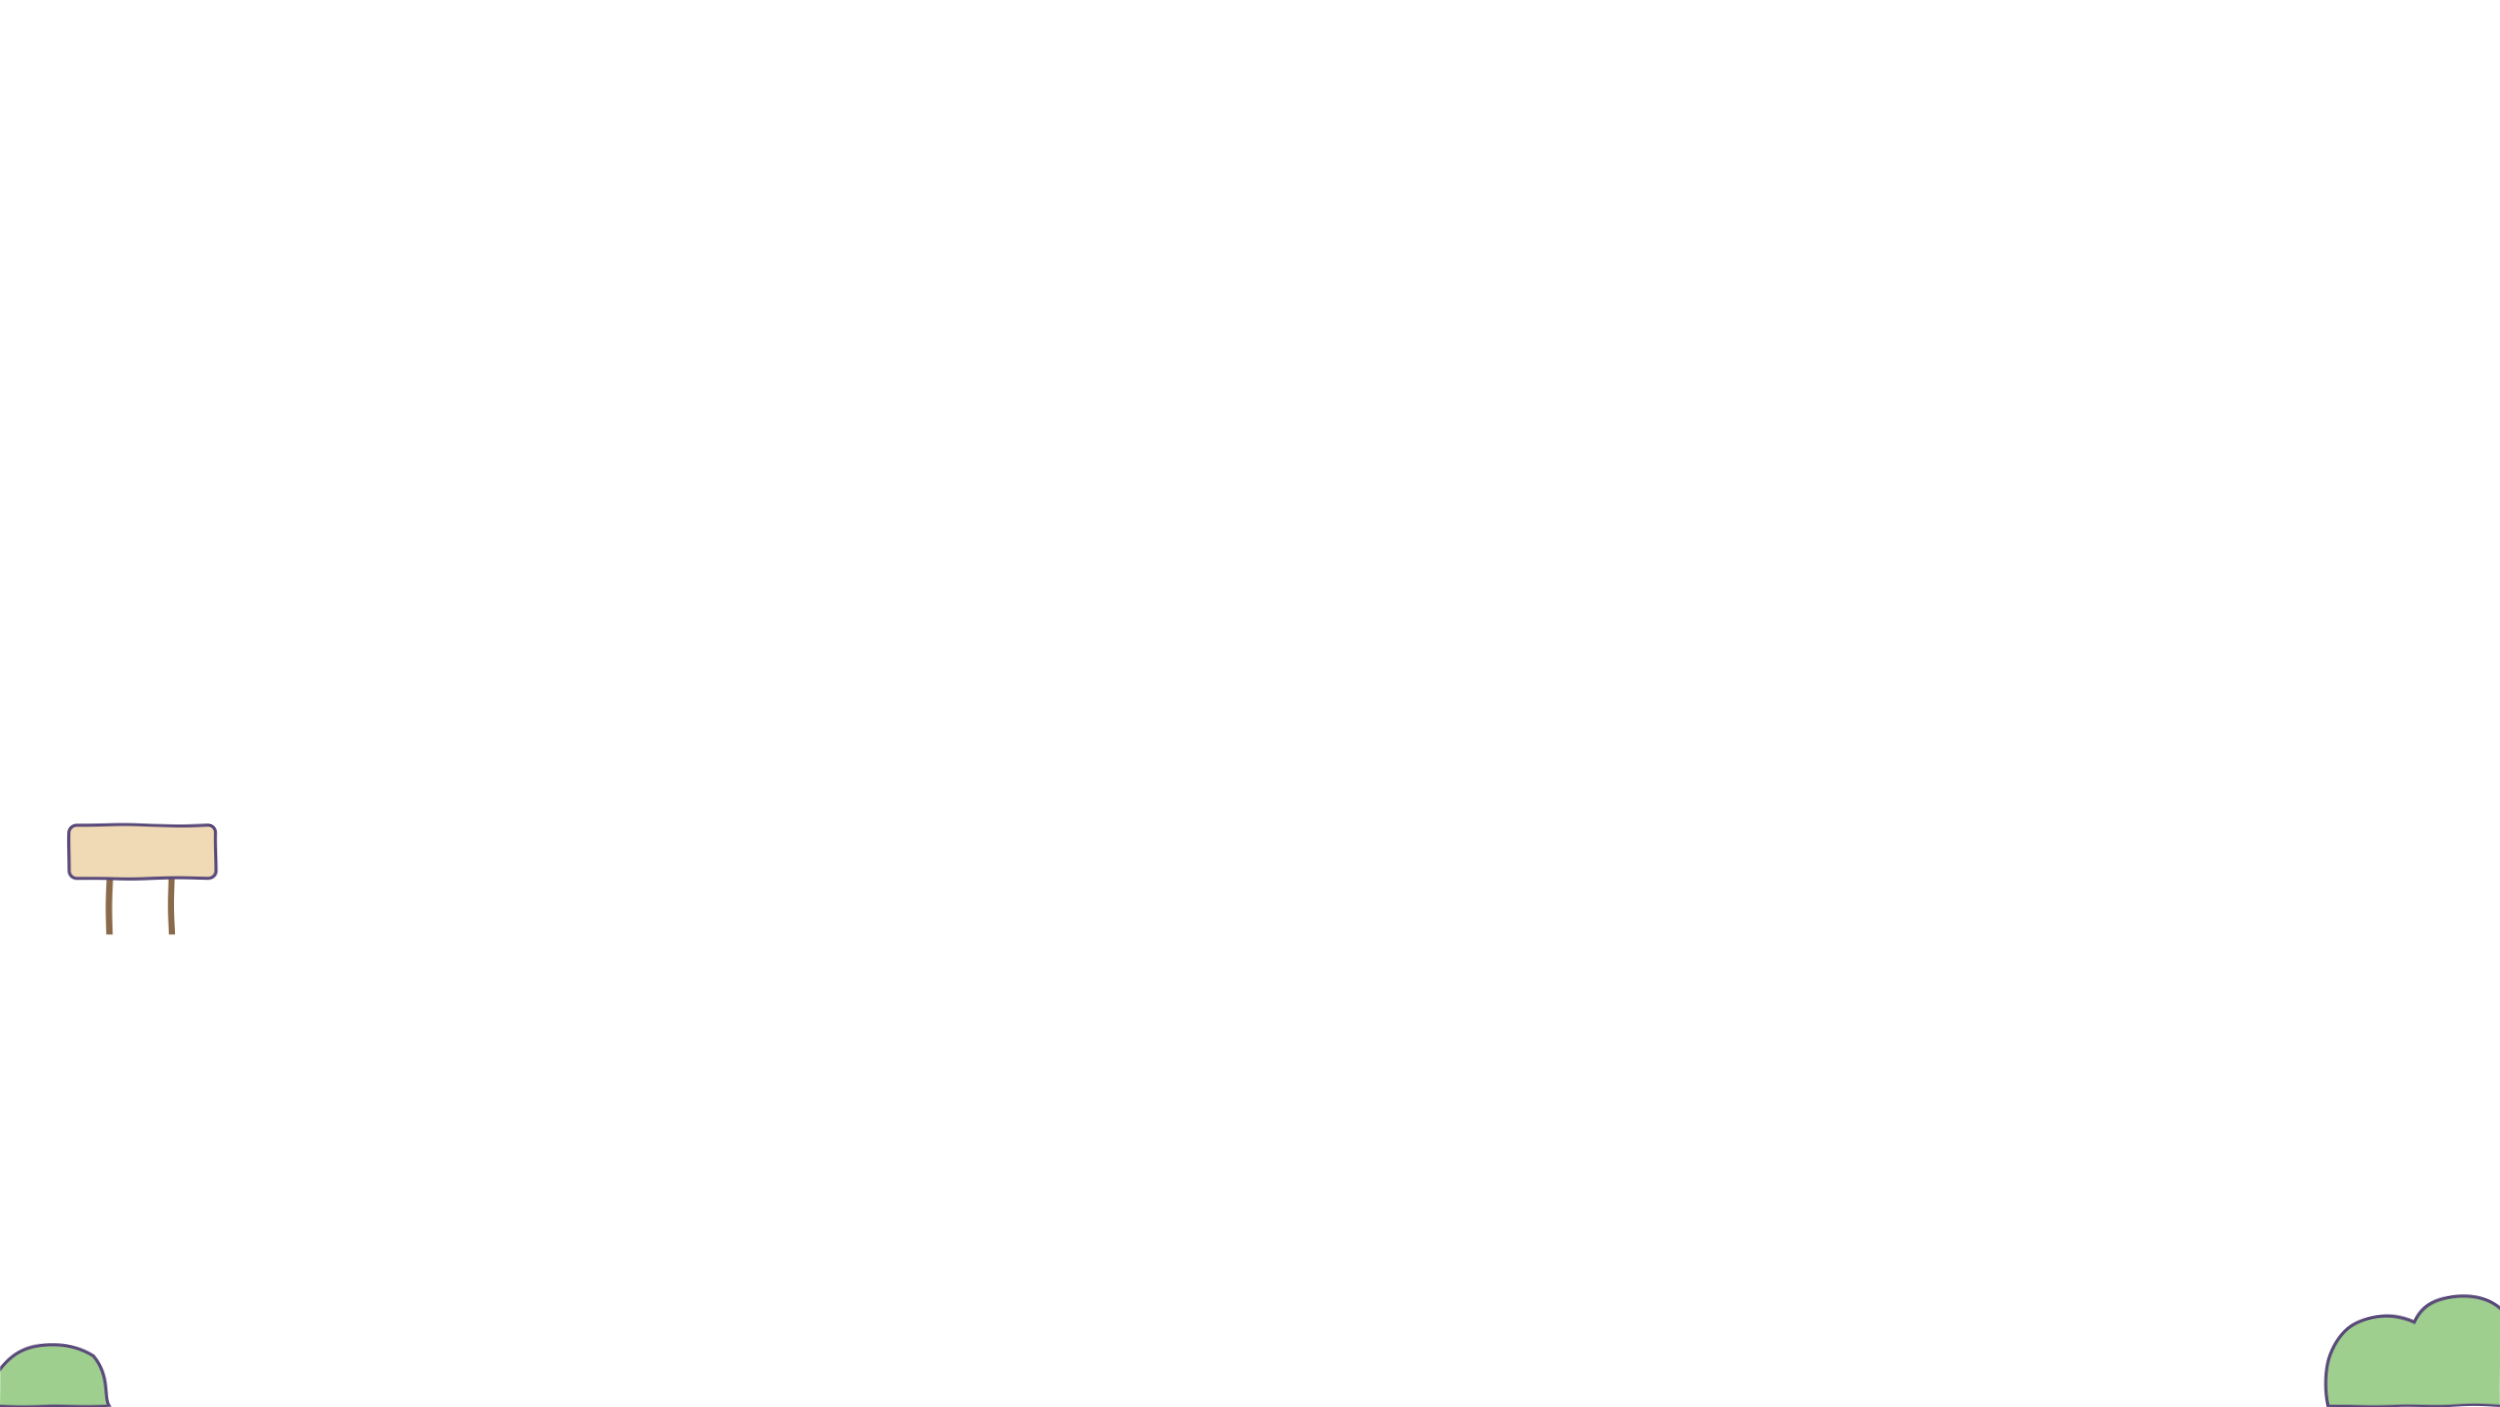
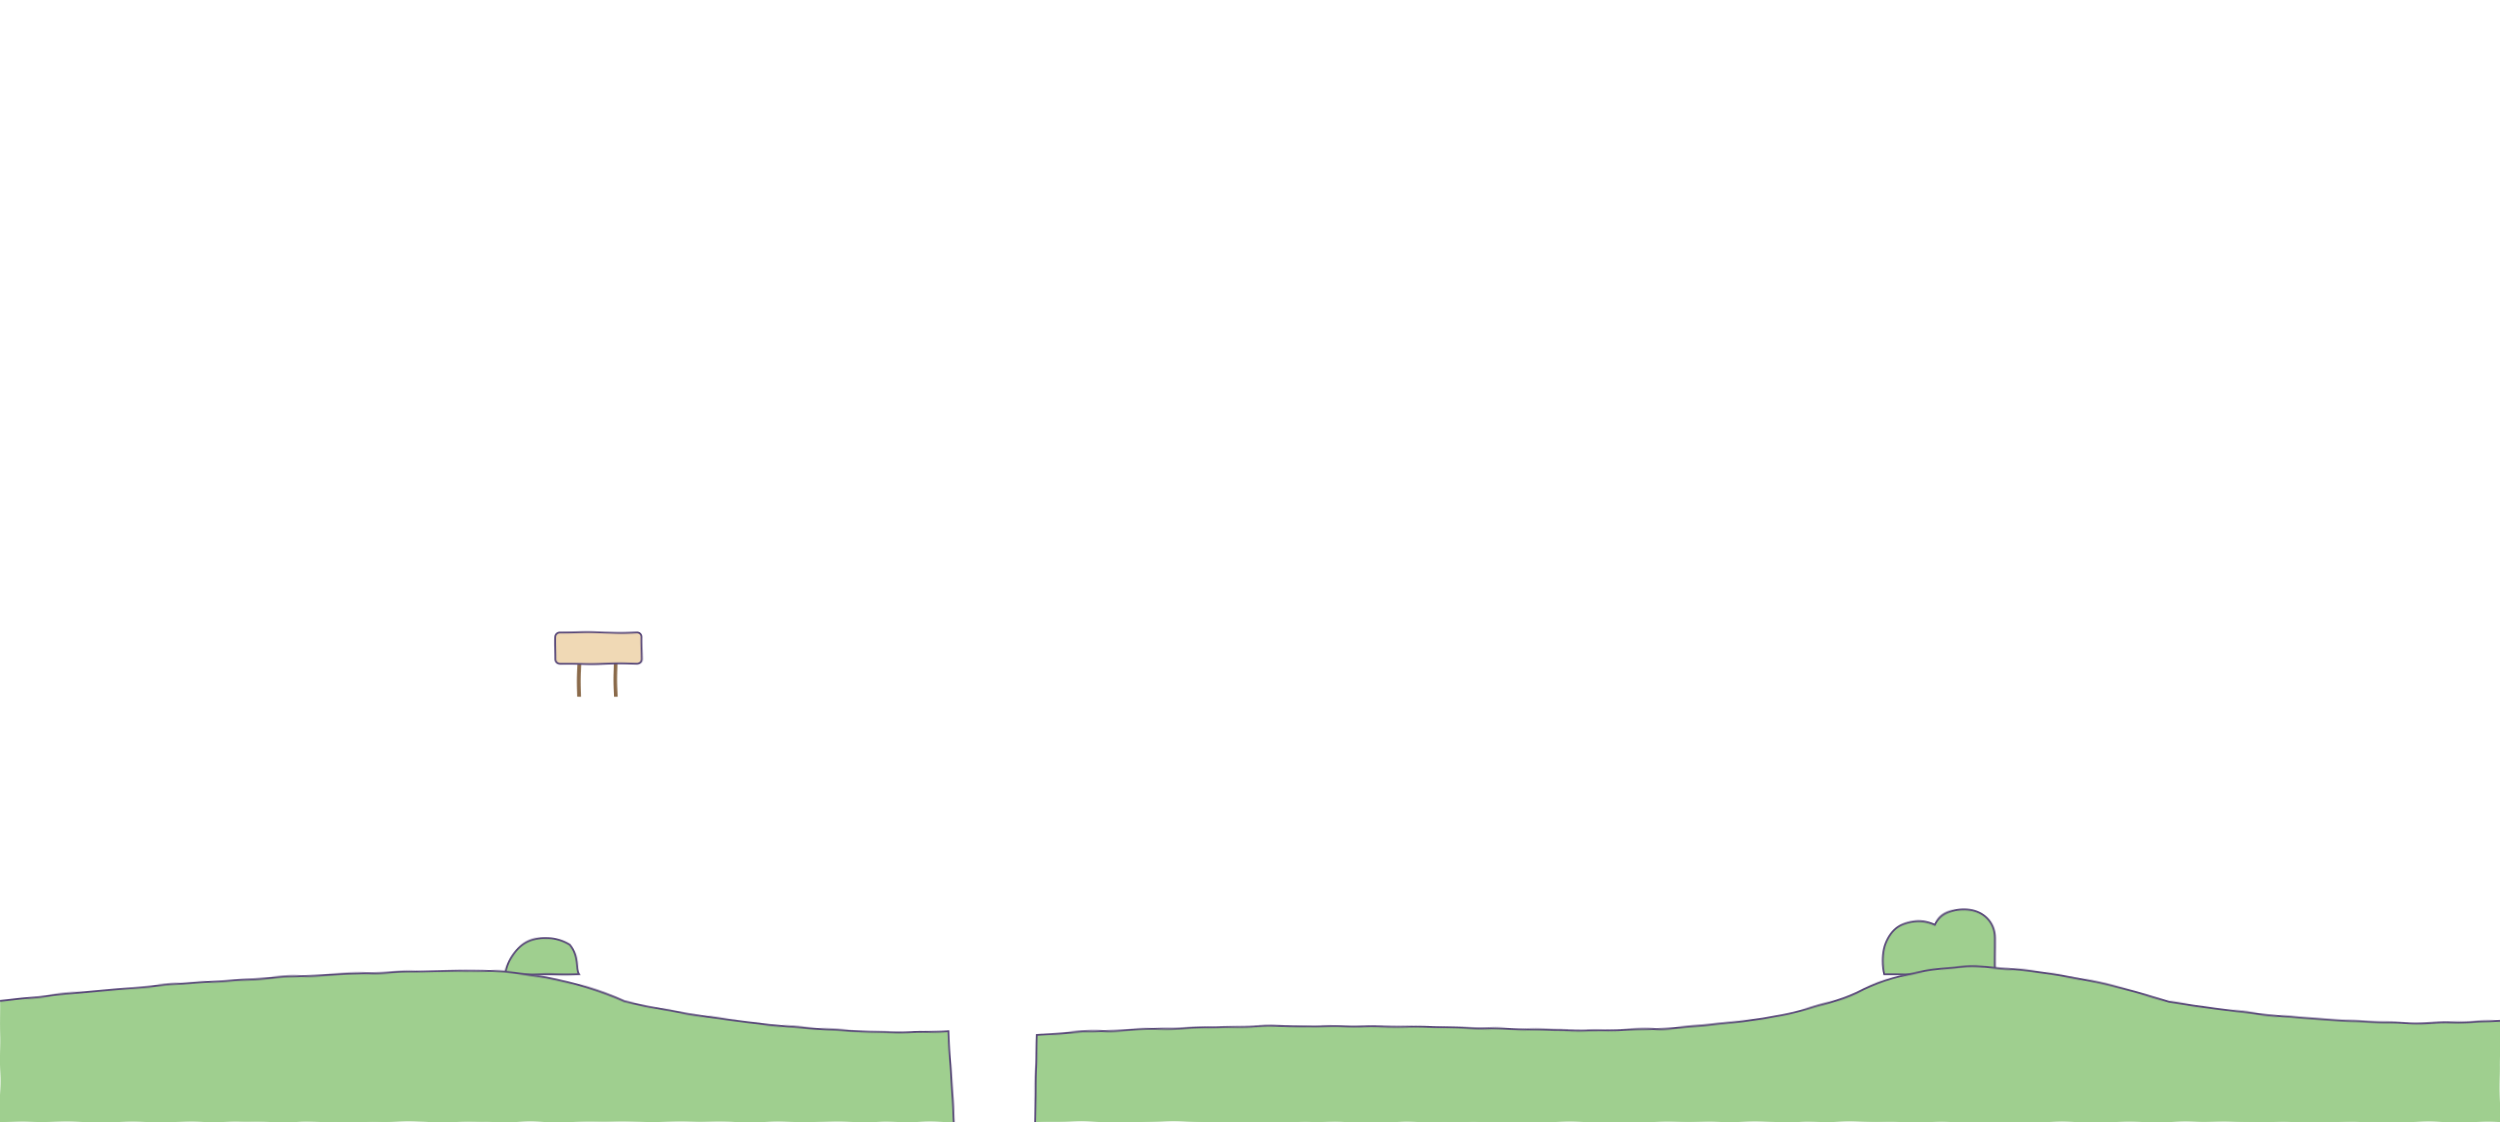
- <svg xmlns="http://www.w3.org/2000/svg" viewBox="0 0 1600 900" width="1600" height="900">
+ <svg xmlns="http://www.w3.org/2000/svg" viewBox="-560 -160 2720 1220" width="2720" height="1220">
  <defs>
    <filter id="firka" x="-5%" y="-5%" width="110%" height="110%">
      <feTurbulence type="fractalNoise" baseFrequency="0.03" numOctaves="1" seed="4" />
      <feDisplacementMap in="SourceGraphic" scale="3" />
    </filter>
  </defs>
  <g filter="url(#firka)" stroke="#5a4a7a" stroke-width="2">
    <path d="M1490,900 C1480,860 1510,830 1545,846 C1560,820 1610,824 1610,860 L1610,900 Z" fill="#9fcf8f" />
    <path d="M-10,900 C-6,866 30,850 60,868 C70,880 66,894 70,900 Z" fill="#9fcf8f" />
  </g>
  <g filter="url(#firka)" stroke="#5a4a7a" stroke-width="2" stroke-linejoin="round">
    <path d="M70,598 L70,560 M110,598 L110,560" stroke="#8a6a4a" stroke-width="4" />
    <rect x="44" y="528" width="94" height="34" rx="5" fill="#f0d9b5" />
  </g>
+   <g filter="url(#firka)" stroke="#5a4a7a" stroke-width="2" fill="#9fcf8f">
+     <path d="M-570,1070 L-570,930 Q-300,900 -60,896 Q40,894 120,930 Q300,968 472,962 L478,1070 Z" />
+     <path d="M566,1070 L568,966 Q800,950 1100,960 Q1350,968 1460,920 Q1520,890 1600,892 Q1700,898 1800,930 Q2000,962 2170,950 L2170,1070 Z" />
+   </g>
</svg>
